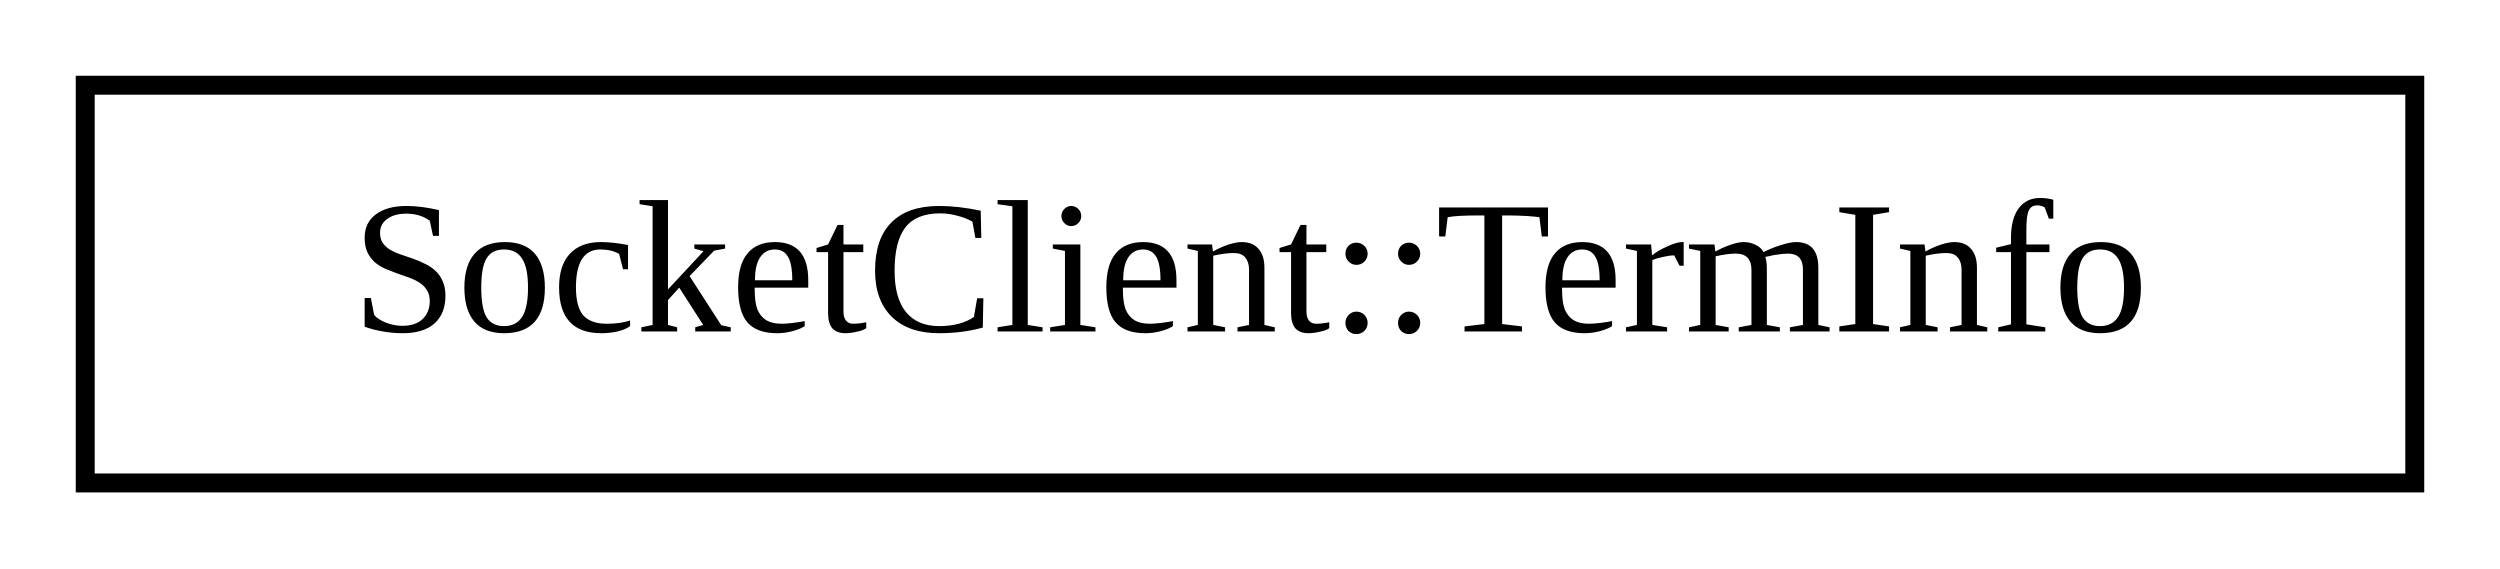
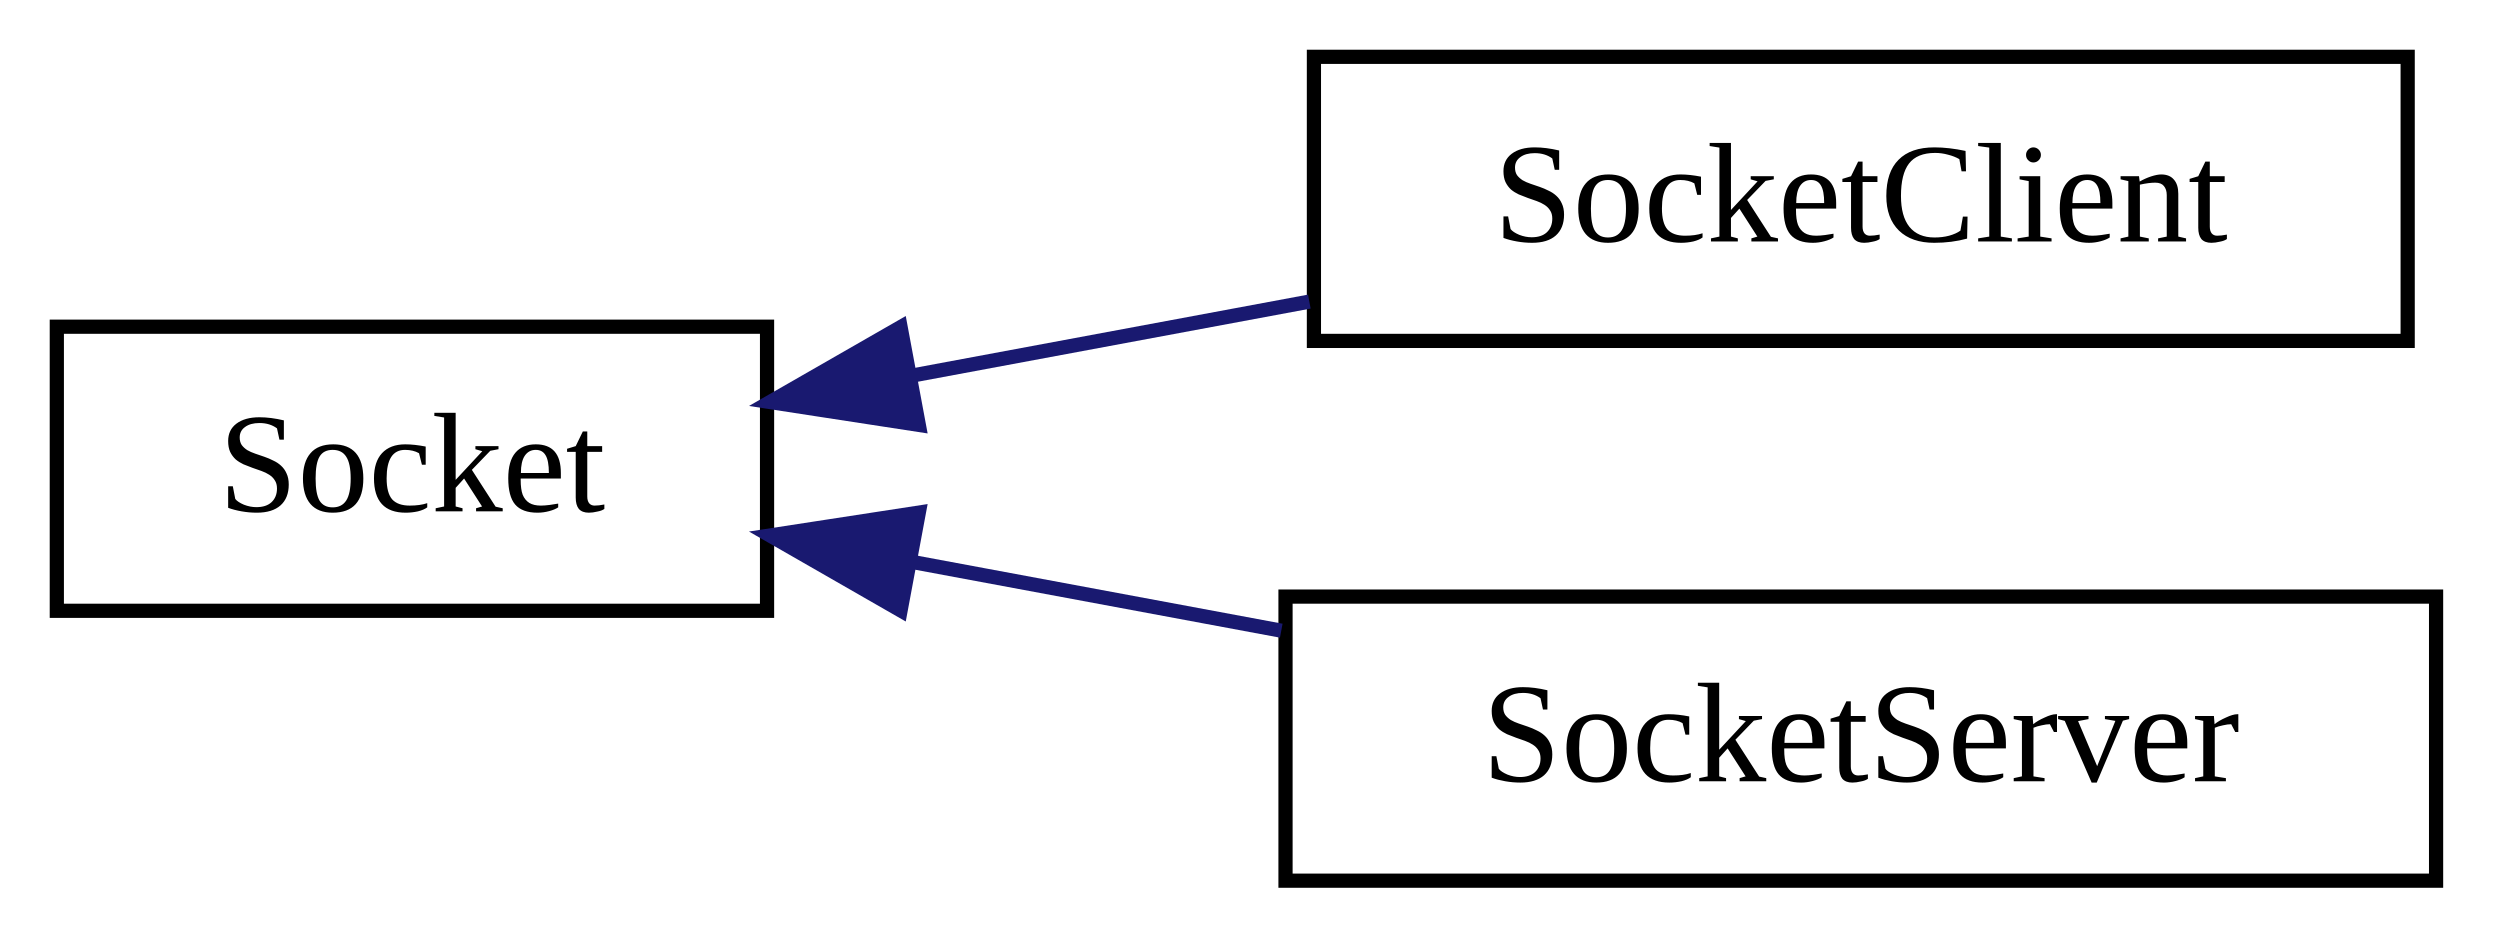
- <svg xmlns="http://www.w3.org/2000/svg" xmlns:xlink="http://www.w3.org/1999/xlink" width="132pt" height="30pt" viewBox="0.00 0.00 132.00 30.00">
-   <g id="graph1" class="graph" transform="scale(1 1) rotate(0) translate(4 26)">
-     <polygon fill="white" stroke="white" points="-4,5 -4,-26 129,-26 129,5 -4,5" />
+ <svg xmlns="http://www.w3.org/2000/svg" xmlns:xlink="http://www.w3.org/1999/xlink" width="176pt" height="66pt" viewBox="0.00 0.00 176.00 66.00">
+   <g id="graph1" class="graph" transform="scale(1 1) rotate(0) translate(4 62)">
+     <polygon fill="white" stroke="white" points="-4,5 -4,-62 173,-62 173,5 -4,5" />
    <g id="node1" class="node">
-       <a xlink:href="classSocketClient_1_1TermInfo.xhtml" target="_top" xlink:title="Remote terminal information and configuration.">
-         <polygon fill="white" stroke="black" points="0.5,-0.5 0.5,-21.5 123.5,-21.5 123.5,-0.5 0.5,-0.5" />
-         <text text-anchor="middle" x="62" y="-8.5" font-family="FreeSans.ttf" font-size="10.00">SocketClient::TermInfo</text>
+       <a xlink:href="classSocket.xhtml" target="_top" xlink:title="Functions and interfaces that are common to both SocketClient and SocketServer.">
+         <polygon fill="white" stroke="black" points="0,-19 0,-39 50,-39 50,-19 0,-19" />
+         <text text-anchor="middle" x="25" y="-26" font-family="FreeSans.ttf" font-size="10.00">Socket</text>
      </a>
+     </g>
+     <g id="node3" class="node">
+       <a xlink:href="classSocketClient.xhtml" target="_top" xlink:title="SocketClient extends the Socket class to implement remote-host socket functions.">
+         <polygon fill="white" stroke="black" points="88.5,-38 88.5,-58 165.5,-58 165.5,-38 88.5,-38" />
+         <text text-anchor="middle" x="127" y="-45" font-family="FreeSans.ttf" font-size="10.00">SocketClient</text>
+       </a>
+     </g>
+     <g id="edge2" class="edge">
+       <path fill="none" stroke="midnightblue" d="M60.059,-35.531C69.123,-37.219 78.933,-39.046 88.177,-40.768" />
+       <polygon fill="midnightblue" stroke="midnightblue" points="60.685,-32.087 50.214,-33.697 59.403,-38.969 60.685,-32.087" />
+     </g>
+     <g id="node5" class="node">
+       <a xlink:href="classSocketServer.xhtml" target="_top" xlink:title="SocketServer extends the Socket class to implement server-side socket functions.">
+         <polygon fill="white" stroke="black" points="86.5,-0 86.5,-20 167.5,-20 167.5,-0 86.5,-0" />
+         <text text-anchor="middle" x="127" y="-7" font-family="FreeSans.ttf" font-size="10.00">SocketServer</text>
+       </a>
+     </g>
+     <g id="edge4" class="edge">
+       <path fill="none" stroke="midnightblue" d="M60.086,-22.464C68.499,-20.897 77.554,-19.21 86.201,-17.6" />
+       <polygon fill="midnightblue" stroke="midnightblue" points="59.403,-19.031 50.214,-24.303 60.685,-25.913 59.403,-19.031" />
    </g>
  </g>
</svg>
